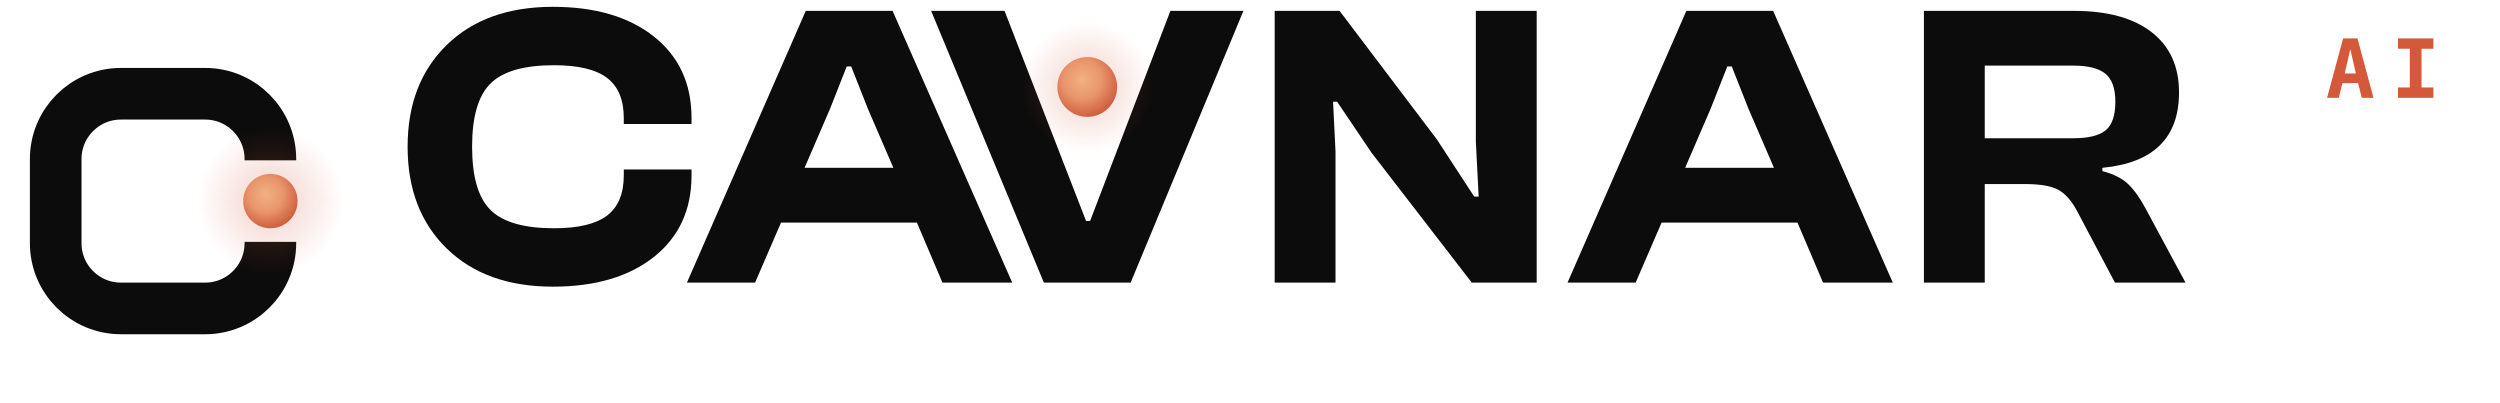
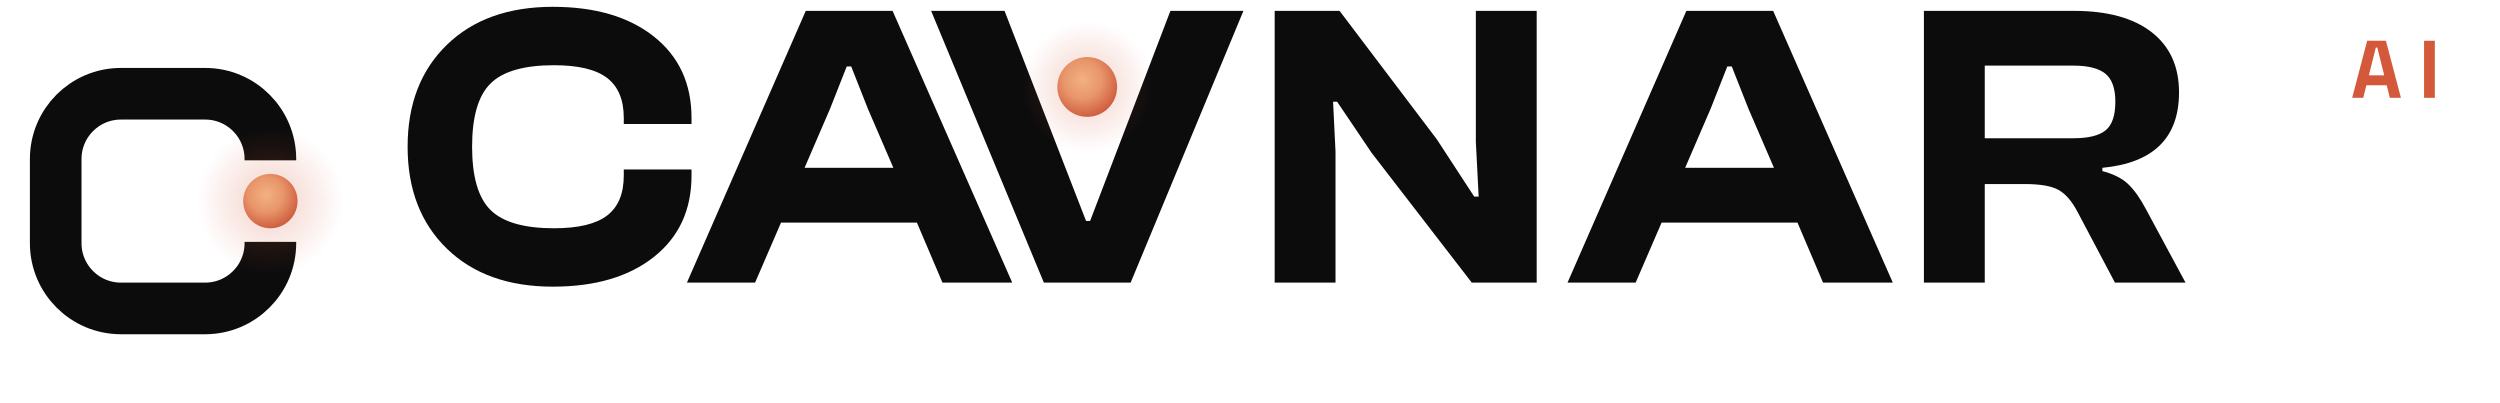
<svg xmlns="http://www.w3.org/2000/svg" viewBox="0 0 920 148">
  <defs>
    <radialGradient id="ember-dot" cx="42%" cy="38%" r="72%">
      <stop offset="0%" stop-color="#F2B183" />
      <stop offset="45%" stop-color="#E8956A" />
      <stop offset="100%" stop-color="#C74E33" />
    </radialGradient>
    <radialGradient id="ember-glow">
      <stop offset="0%" stop-color="#D4583A" stop-opacity="0.28" />
      <stop offset="100%" stop-color="#D4583A" stop-opacity="0" />
    </radialGradient>
  </defs>
  <g transform="translate(0,14)">
    <path d="M99.5,45 V44.5 A24,24 0 0 0 75.5,20.5 H44.5 A24,24 0 0 0 20.5,44.5 V75.5 A24,24 0 0 0 44.5,99.5 H75.5 A24,24 0 0 0 99.5,75.5 V75" fill="none" stroke="#0C0C0C" stroke-width="19" />
    <circle cx="99.5" cy="60" r="27" fill="url(#ember-glow)" />
    <circle cx="99.5" cy="60" r="10" fill="url(#ember-dot)" />
  </g>
  <g transform="translate(150,4)">
    <g fill="#0C0C0C">
      <path d="M53.43 101.49Q28.81 101.49 14.40 87.46Q0.00 73.43 0.00 50.00Q0.00 26.57 14.40 12.54Q28.81 -1.49 53.43 -1.49Q76.87 -1.49 90.67 9.48Q104.48 20.45 104.48 39.40V41.64H79.55V39.40Q79.55 29.40 73.43 24.70Q67.31 20.00 53.88 20.00Q37.31 20.00 30.52 26.72Q23.73 33.43 23.73 50.00Q23.73 66.57 30.52 73.28Q37.31 80.00 53.88 80.00Q67.31 80.00 73.43 75.30Q79.55 70.60 79.55 60.60V58.36H104.48V60.60Q104.48 79.55 90.67 90.52Q76.87 101.49 53.43 101.49Z" />
      <path d="M127.87 100.00H102.79L146.52 0.00H178.47L222.50 100.00H196.82L187.42 77.91H137.42ZM155.48 35.97 146.08 57.76H178.76L169.36 35.97L163.24 20.45H161.60Z" />
      <path d="M266.08 100.00H234.14L192.65 0.00H219.67L249.67 77.31H251.16L280.71 0.00H307.58Z" />
      <path d="M341.47 100.00H319.08V0.00H342.96L378.78 47.31L392.51 68.36H394.15L393.11 48.21V0.00H415.50V100.00H391.61L354.75 52.24L342.06 33.43H340.57L341.47 51.79Z" />
      <path d="M451.92 100.00H426.85L470.58 0.00H502.52L546.55 100.00H520.88L511.47 77.91H461.47ZM479.53 35.97 470.13 57.76H502.82L493.41 35.97L487.29 20.45H485.65Z" />
      <path d="M580.39 100.00H558.00V0.00H613.22Q631.73 0.00 641.80 7.84Q651.88 15.67 651.88 30.00Q651.88 55.07 623.67 57.76V58.96Q629.94 60.60 633.30 63.88Q636.65 67.16 639.79 73.13L654.27 100.00H628.30L614.56 74.03Q611.43 68.06 607.55 65.90Q603.67 63.73 595.16 63.73H580.39ZM580.39 20.15V46.87H613.07Q621.28 46.87 624.86 43.96Q628.45 41.04 628.45 33.43Q628.45 26.12 624.79 23.13Q621.13 20.15 613.07 20.15Z" />
    </g>
    <circle cx="250.1" cy="28" r="24.2" fill="url(#ember-glow)" />
    <circle cx="250.1" cy="28" r="11" fill="url(#ember-dot)" />
  </g>
-   <text x="898" y="36" text-anchor="end" font-family="'Space Grotesk',monospace" font-weight="700" font-size="30" letter-spacing="6" fill="#D4583A">AI</text>
+   <g fill="#D4583A">
+     <path d="M865.60 36.00 871.12 15.00H878.02L883.54 36.00H879.46L878.32 31.38H870.82L869.68 36.00ZM871.75 27.72H877.39L874.84 17.49H874.30Z" />
+     <path d="M892.06 36.00V15.00H896.02V36.00Z" />
+   </g>
</svg>
